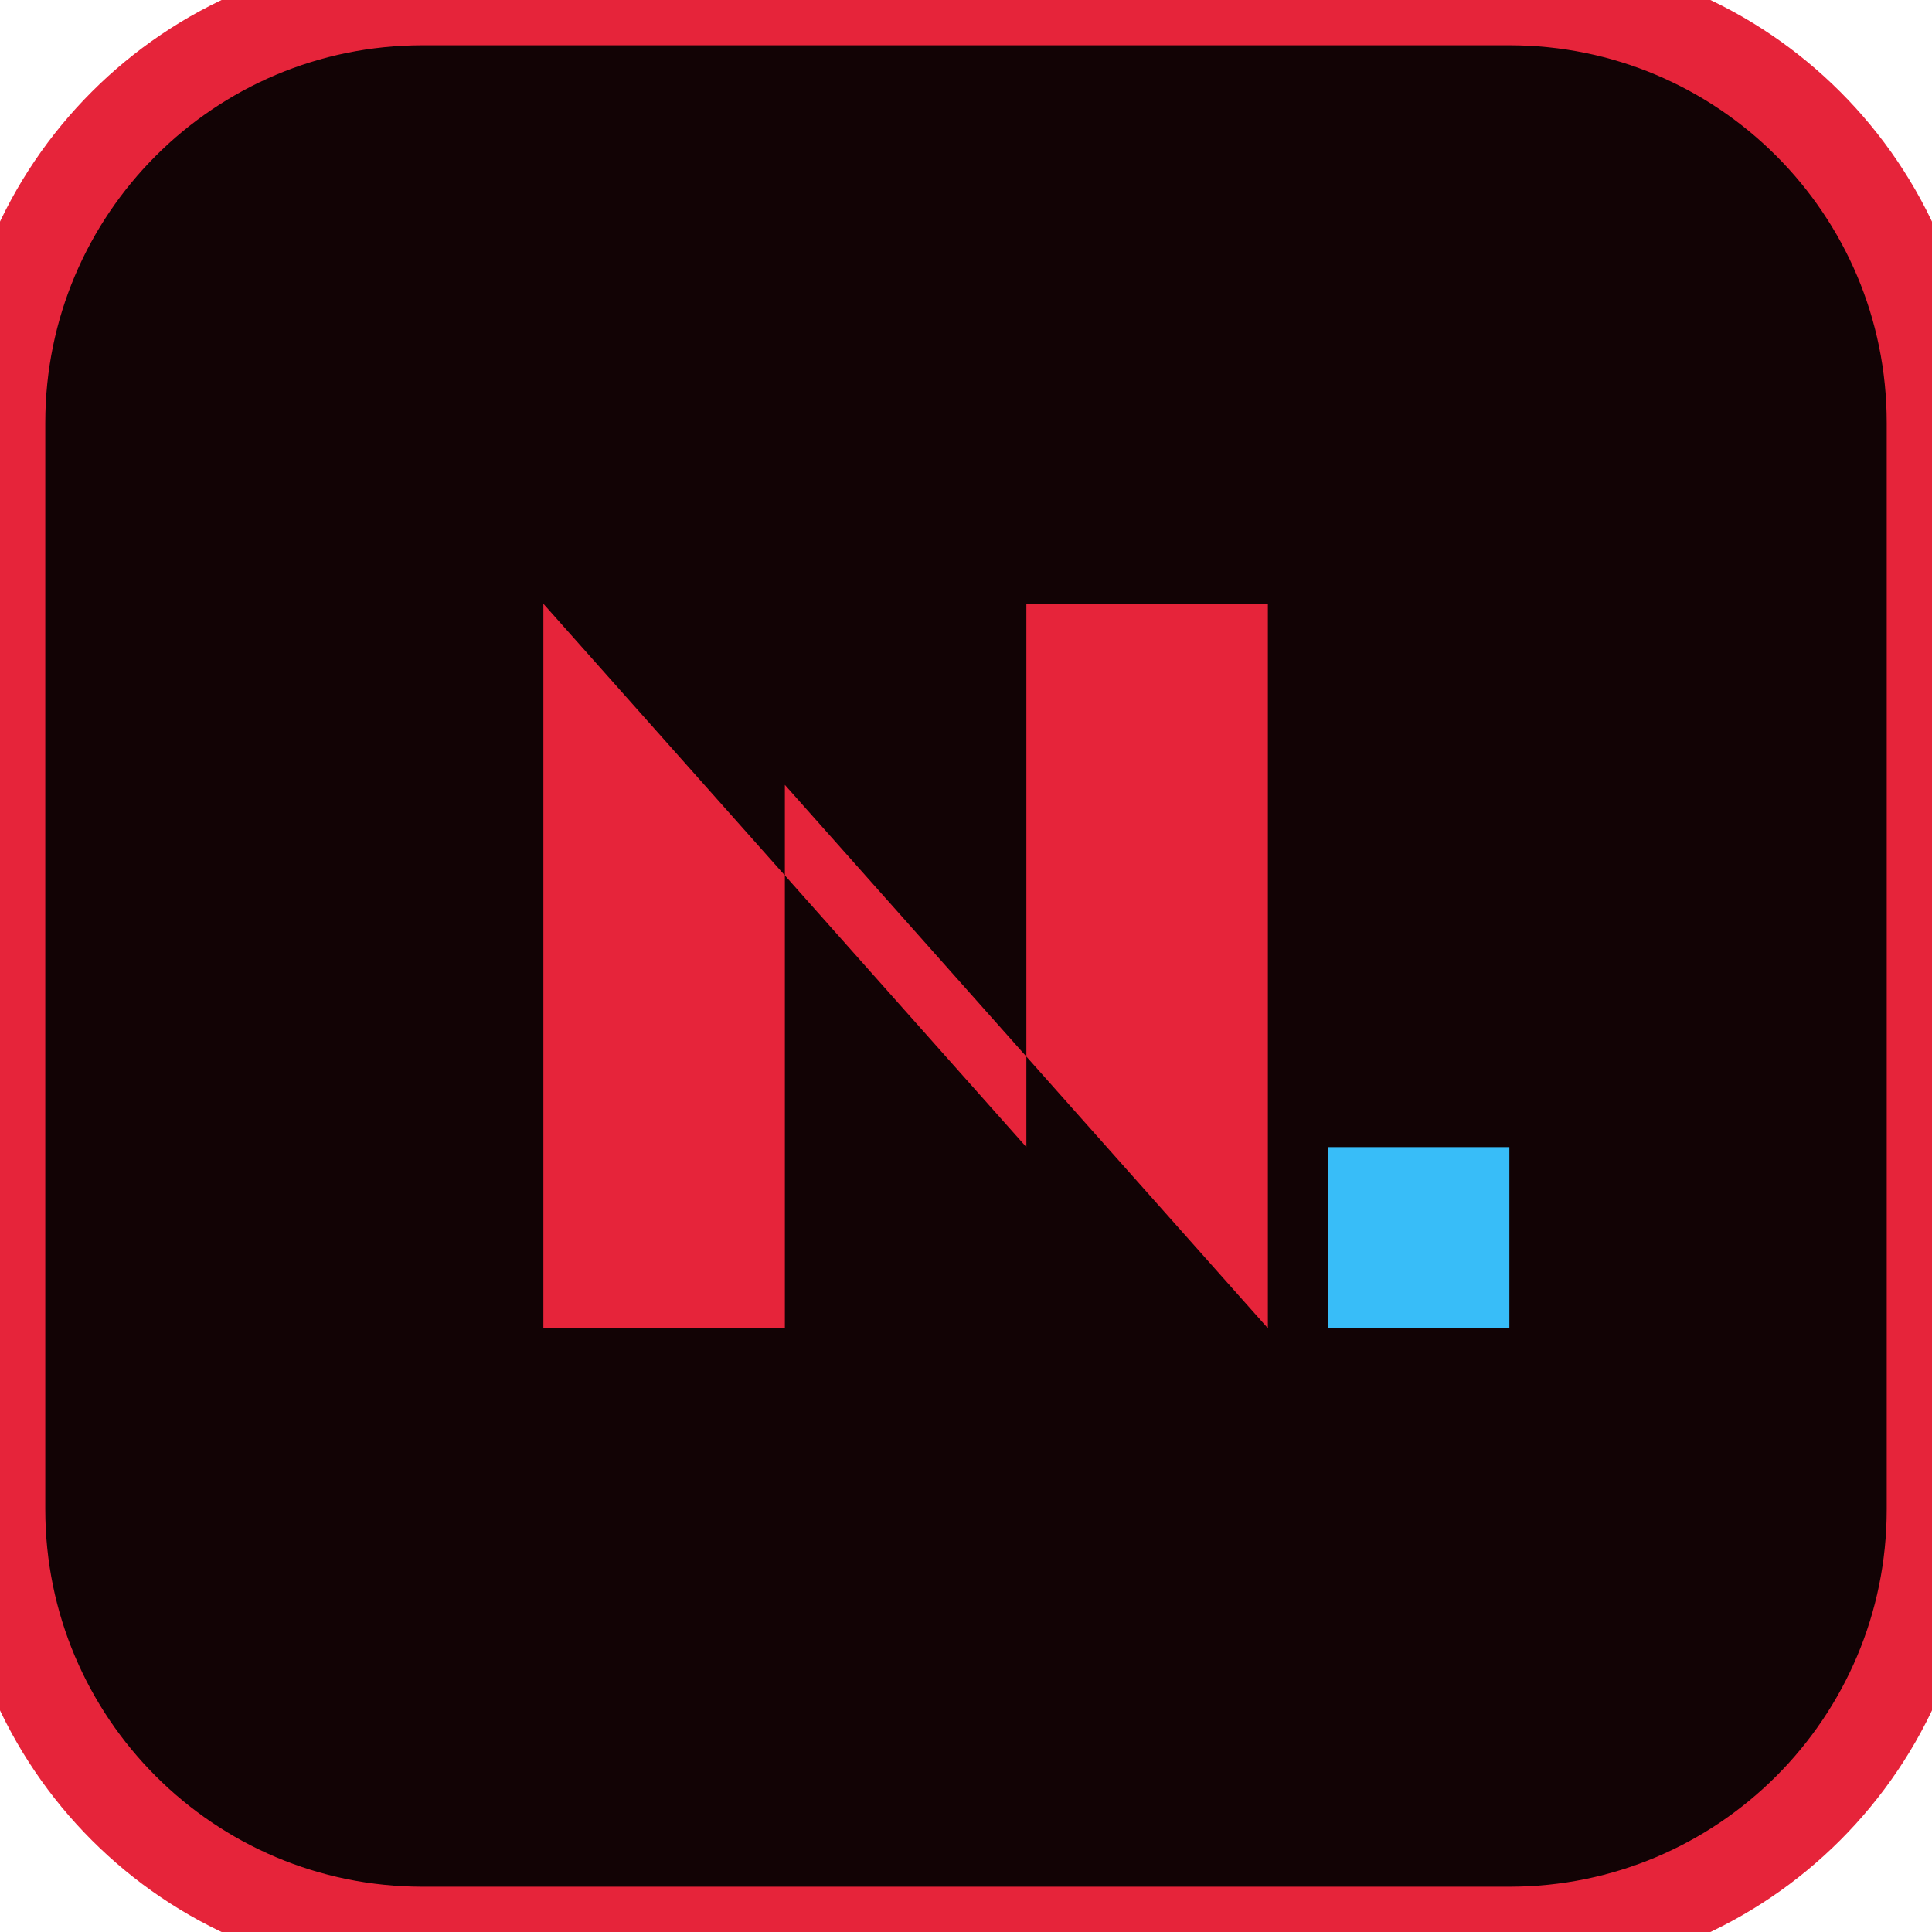
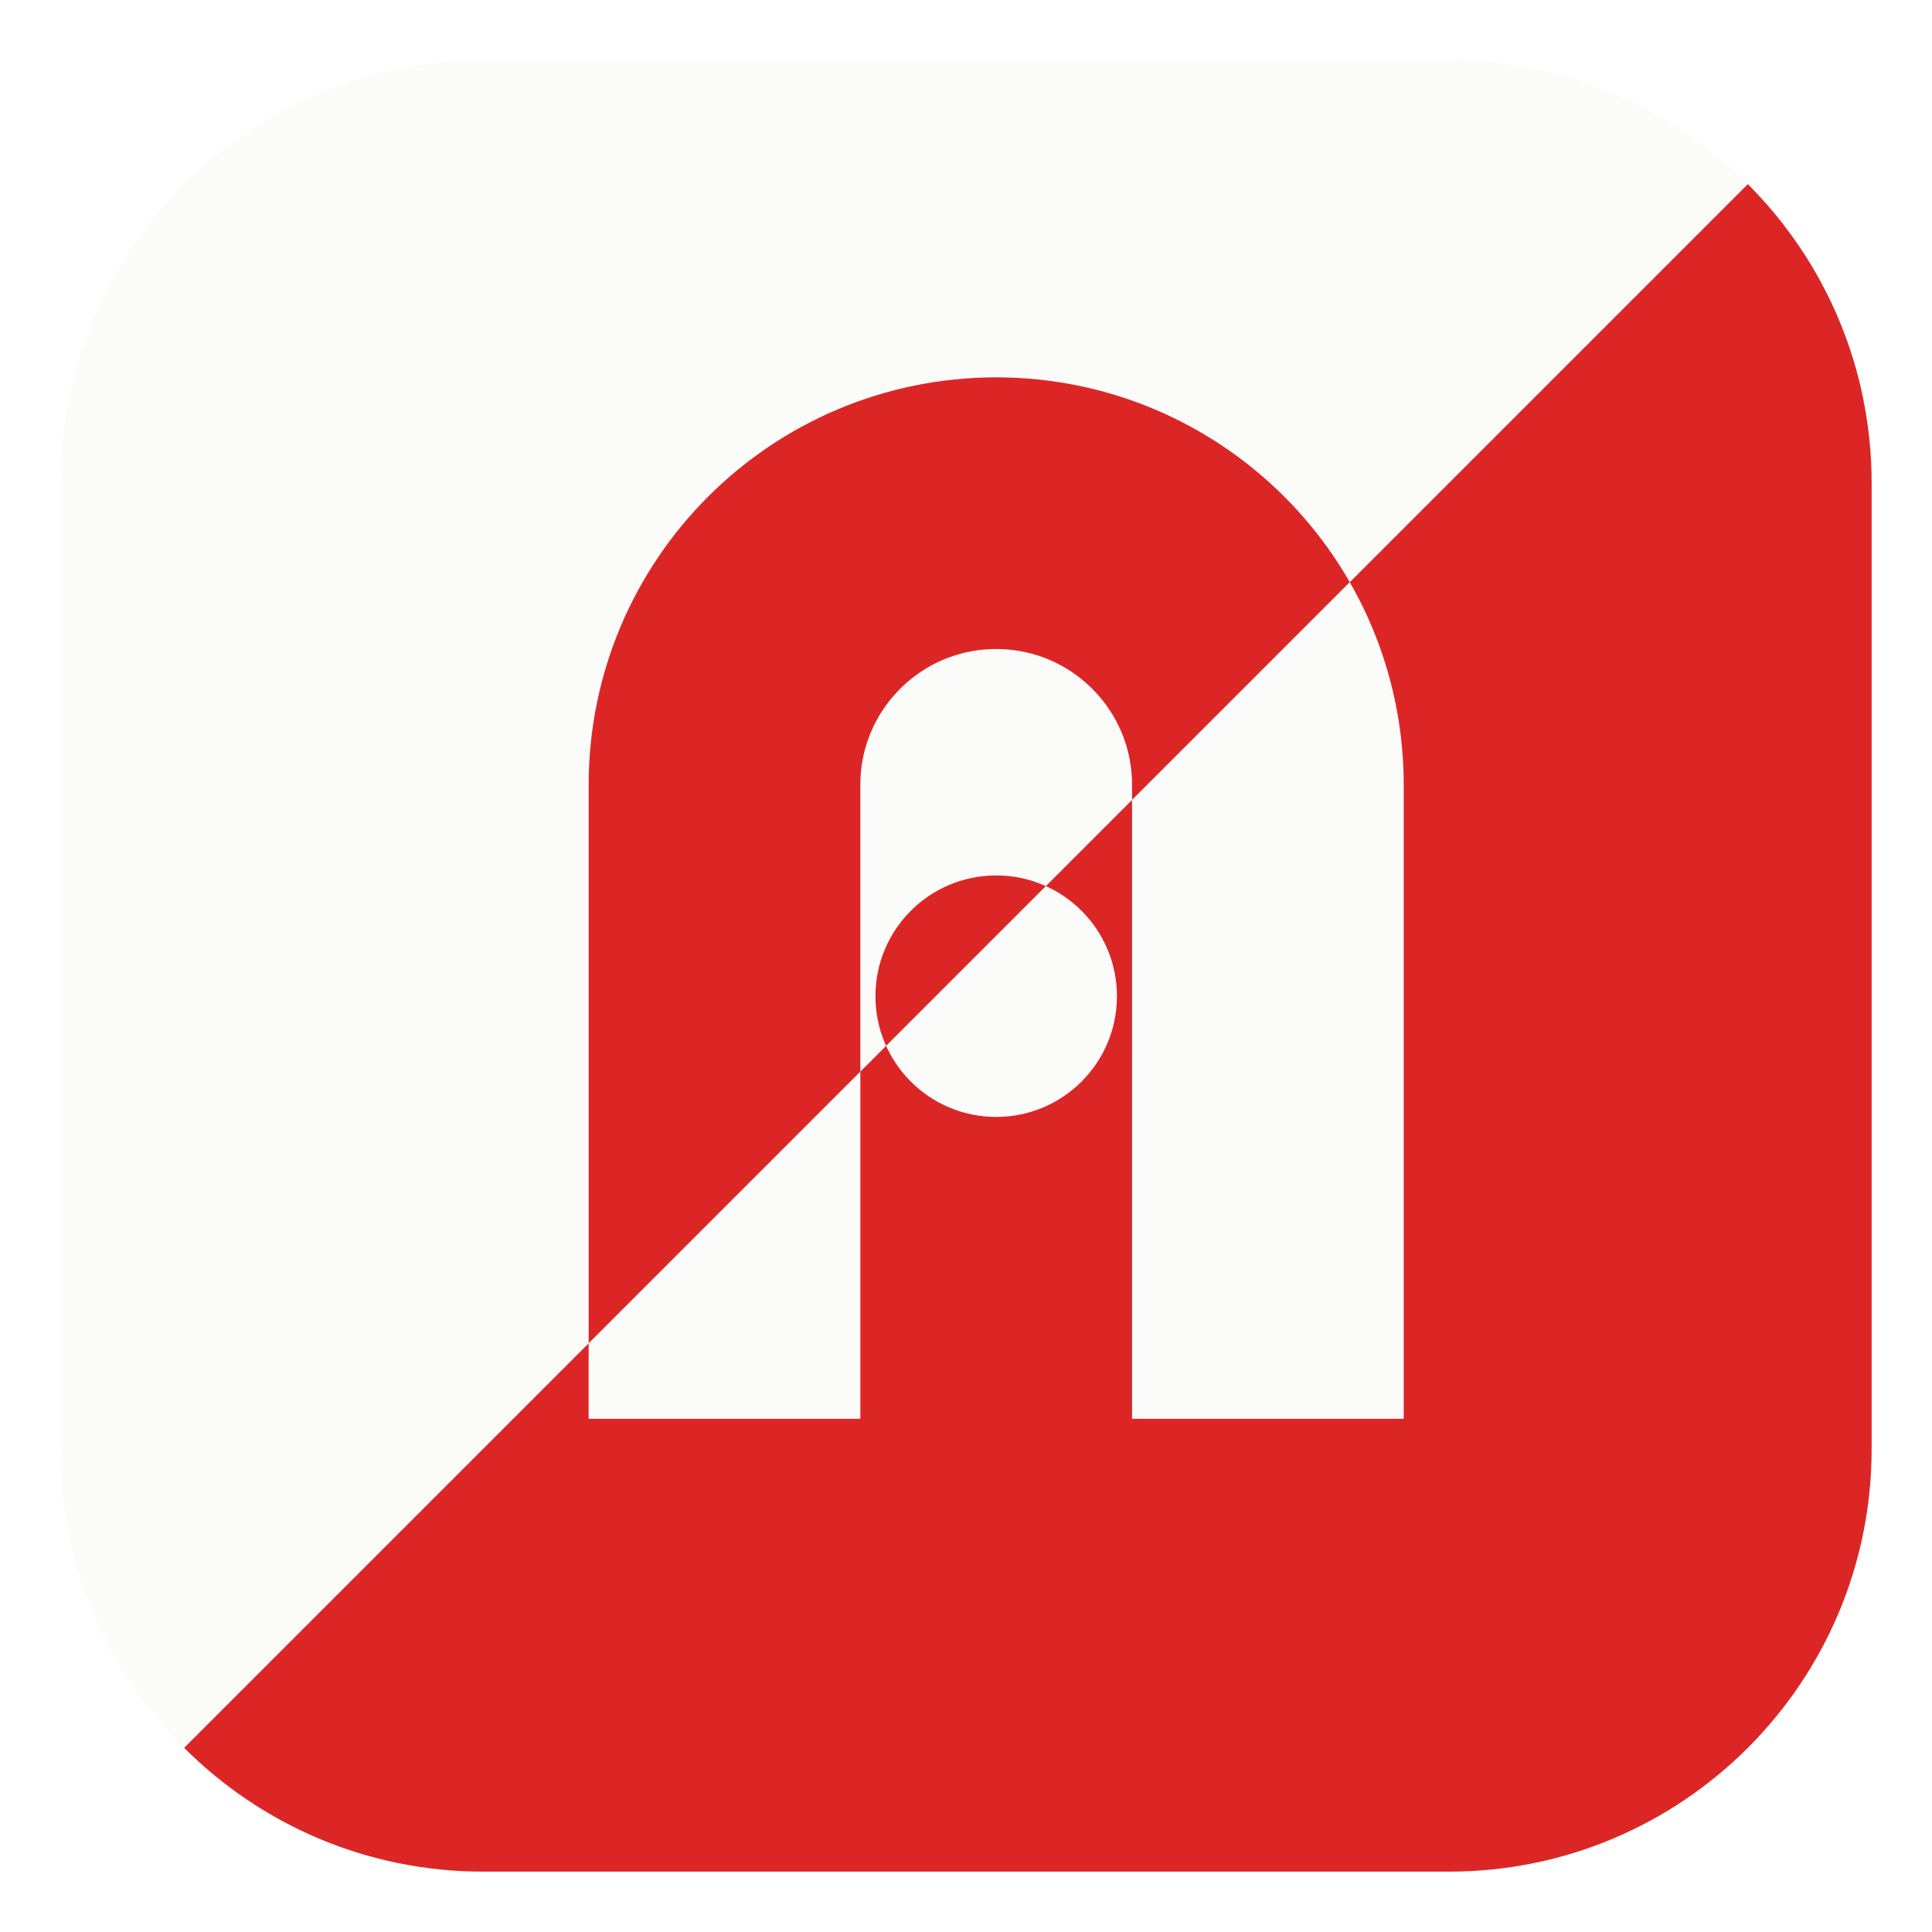
<svg xmlns="http://www.w3.org/2000/svg" viewBox="0 0 64 64">
-   <rect width="64" height="64" rx="14" fill="#120305" stroke="#E6243A" stroke-width="3" />
-   <path d="M18 44V20L34 38V20H42V44L26 26V44H18Z" fill="#E6243A" />
-   <rect x="44" y="38" width="6" height="6" fill="#38BDF8" />
+   <defs>
+     <clipPath id="tile">
+       <rect x="2" y="2" width="60" height="60" rx="14" />
+     </clipPath>
+     <clipPath id="half-white">
+       <polygon points="2,2 62,2 2,62" />
+     </clipPath>
+     <clipPath id="half-red">
+       <polygon points="62,2 62,62 2,62" />
+     </clipPath>
+   </defs>
+   <g clip-path="url(#tile)">
+     <rect x="2" y="2" width="60" height="60" fill="#FBFBFA" />
+     <g clip-path="url(#half-red)">
+       <rect x="2" y="2" width="60" height="60" fill="#DC2626" />
+     </g>
+     <g clip-path="url(#half-white)">
+       <path d="M24 47 V26 A9 9 0 0 1 42 26 V47" fill="none" stroke="#DC2626" stroke-width="9" stroke-linecap="butt" />
+     </g>
+     <g clip-path="url(#half-red)">
+       <path d="M24 47 V26 A9 9 0 0 1 42 26 V47" fill="none" stroke="#FBFBFA" stroke-width="9" stroke-linecap="butt" />
+     </g>
+     <g clip-path="url(#half-white)">
+       <circle cx="33" cy="33" r="4" fill="#DC2626" />
+     </g>
+     <g clip-path="url(#half-red)">
+       <circle cx="33" cy="33" r="4" fill="#FBFBFA" />
+     </g>
+   </g>
</svg>
